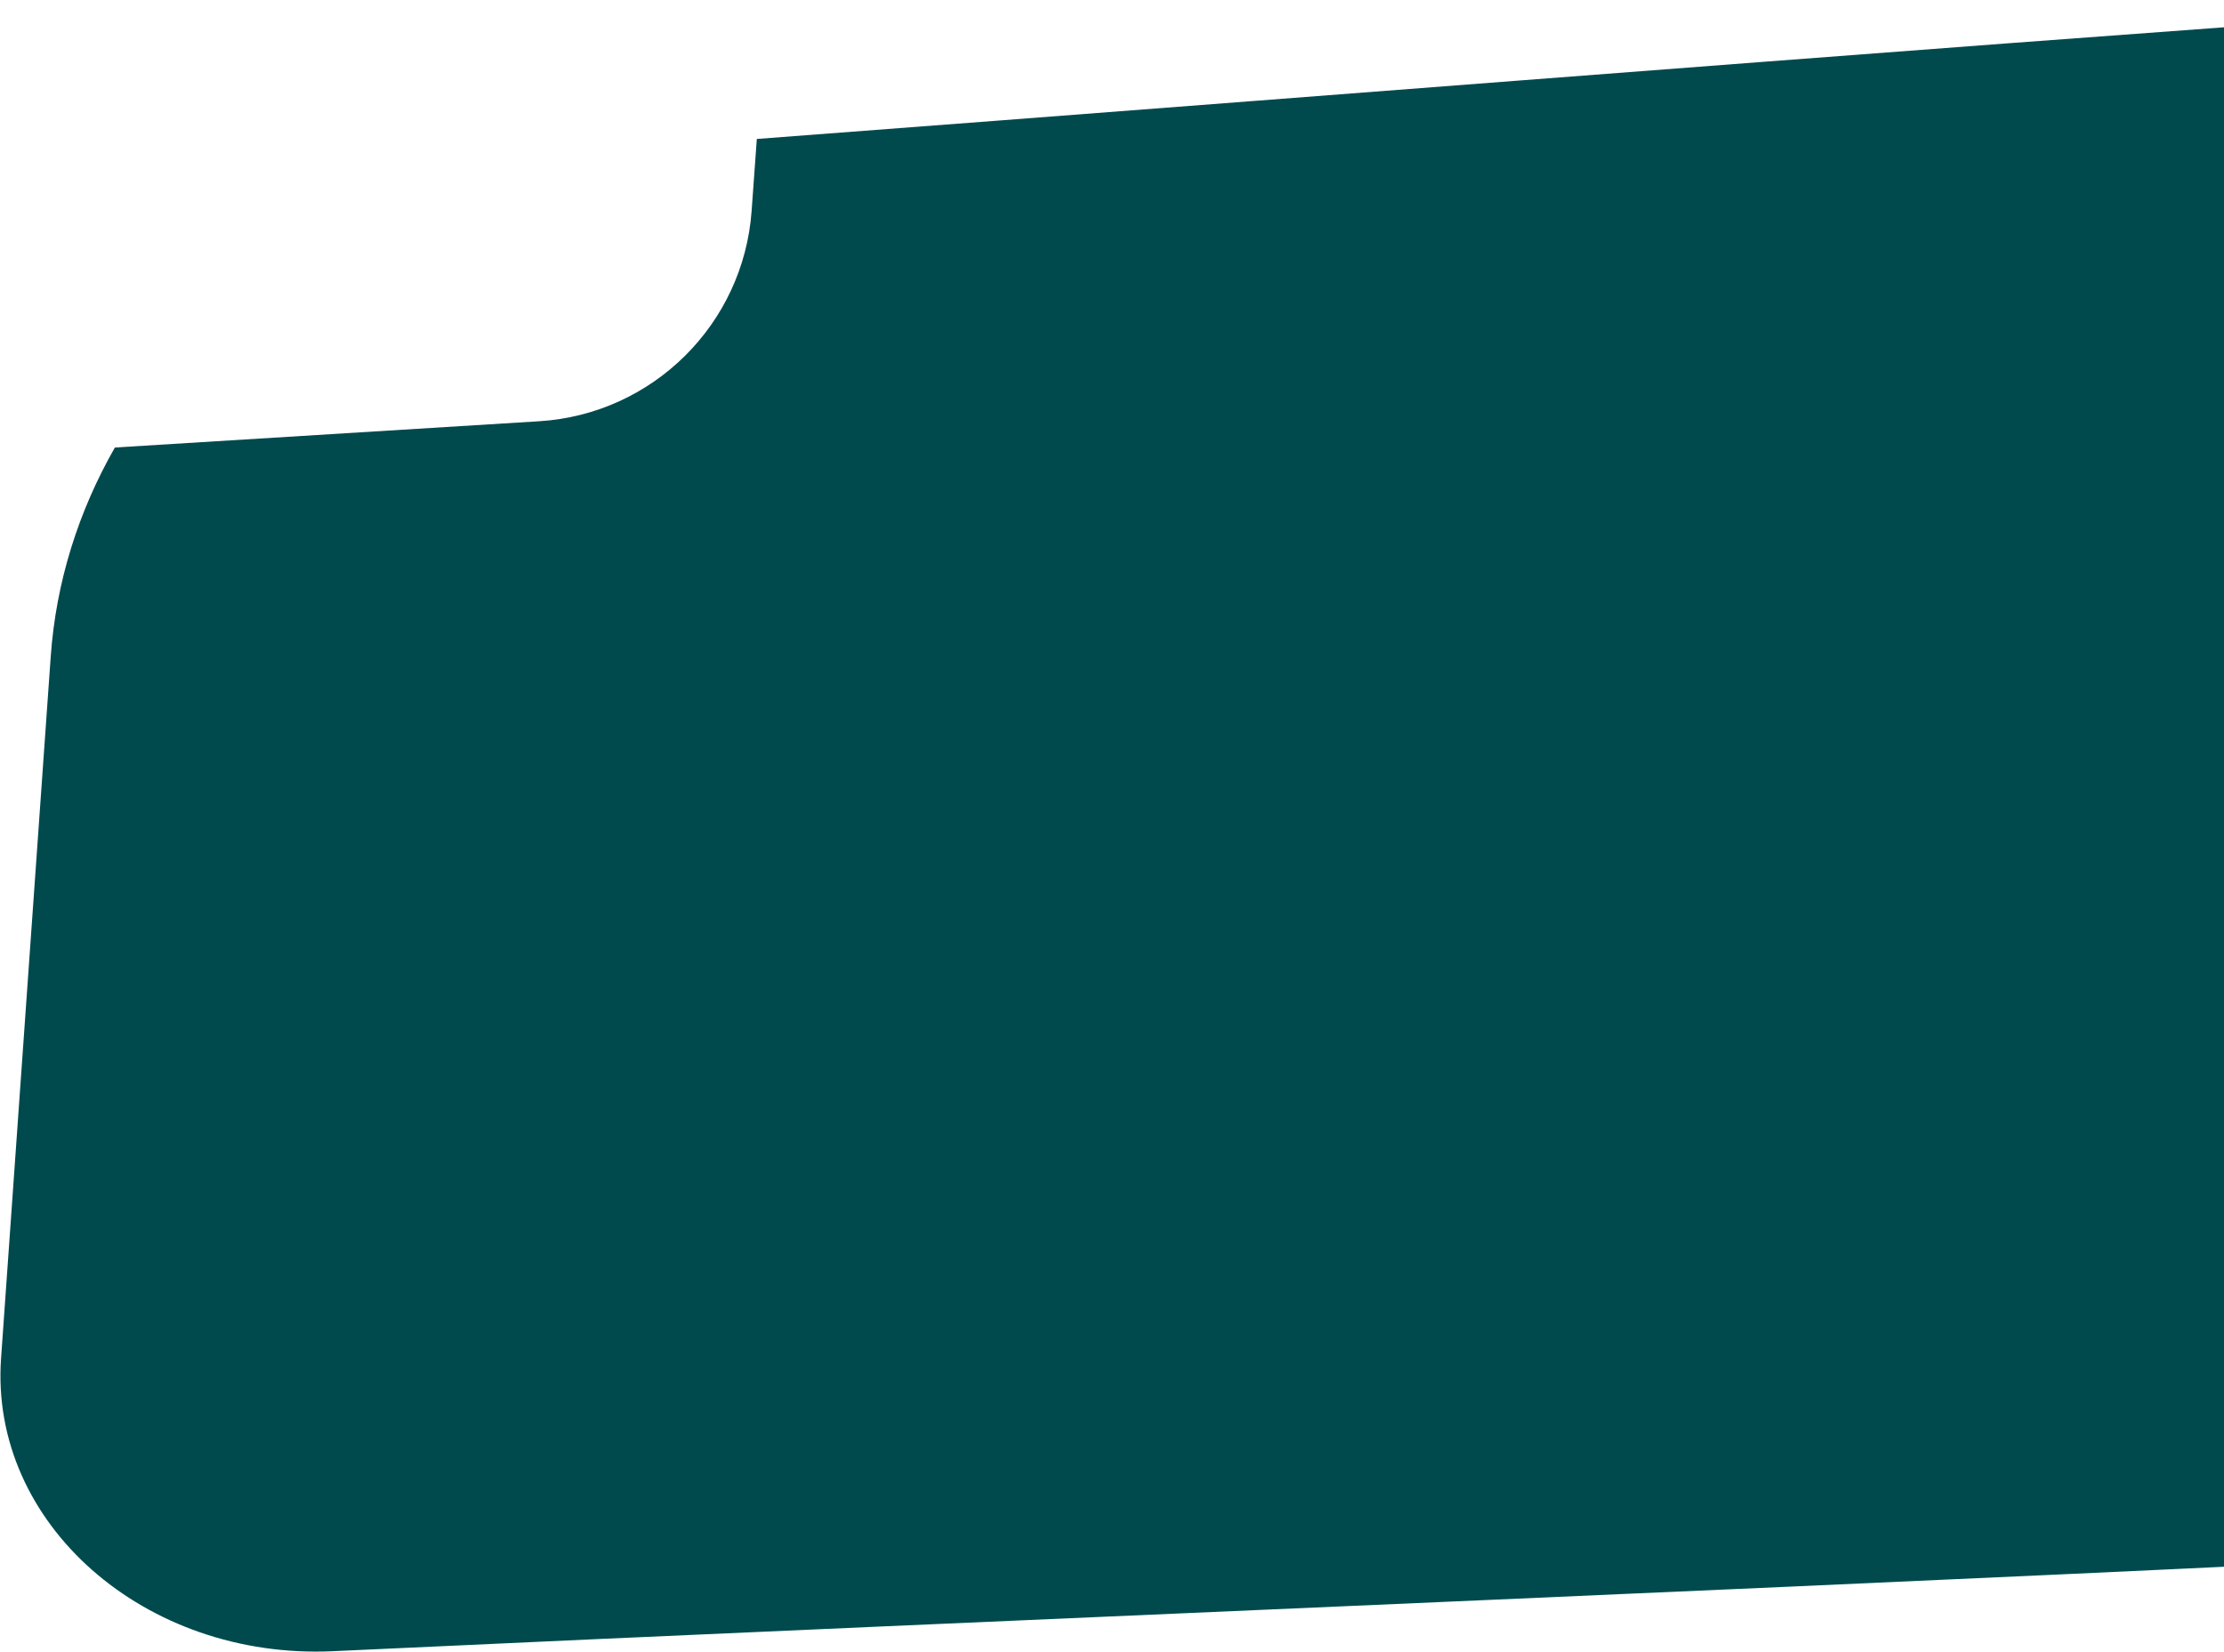
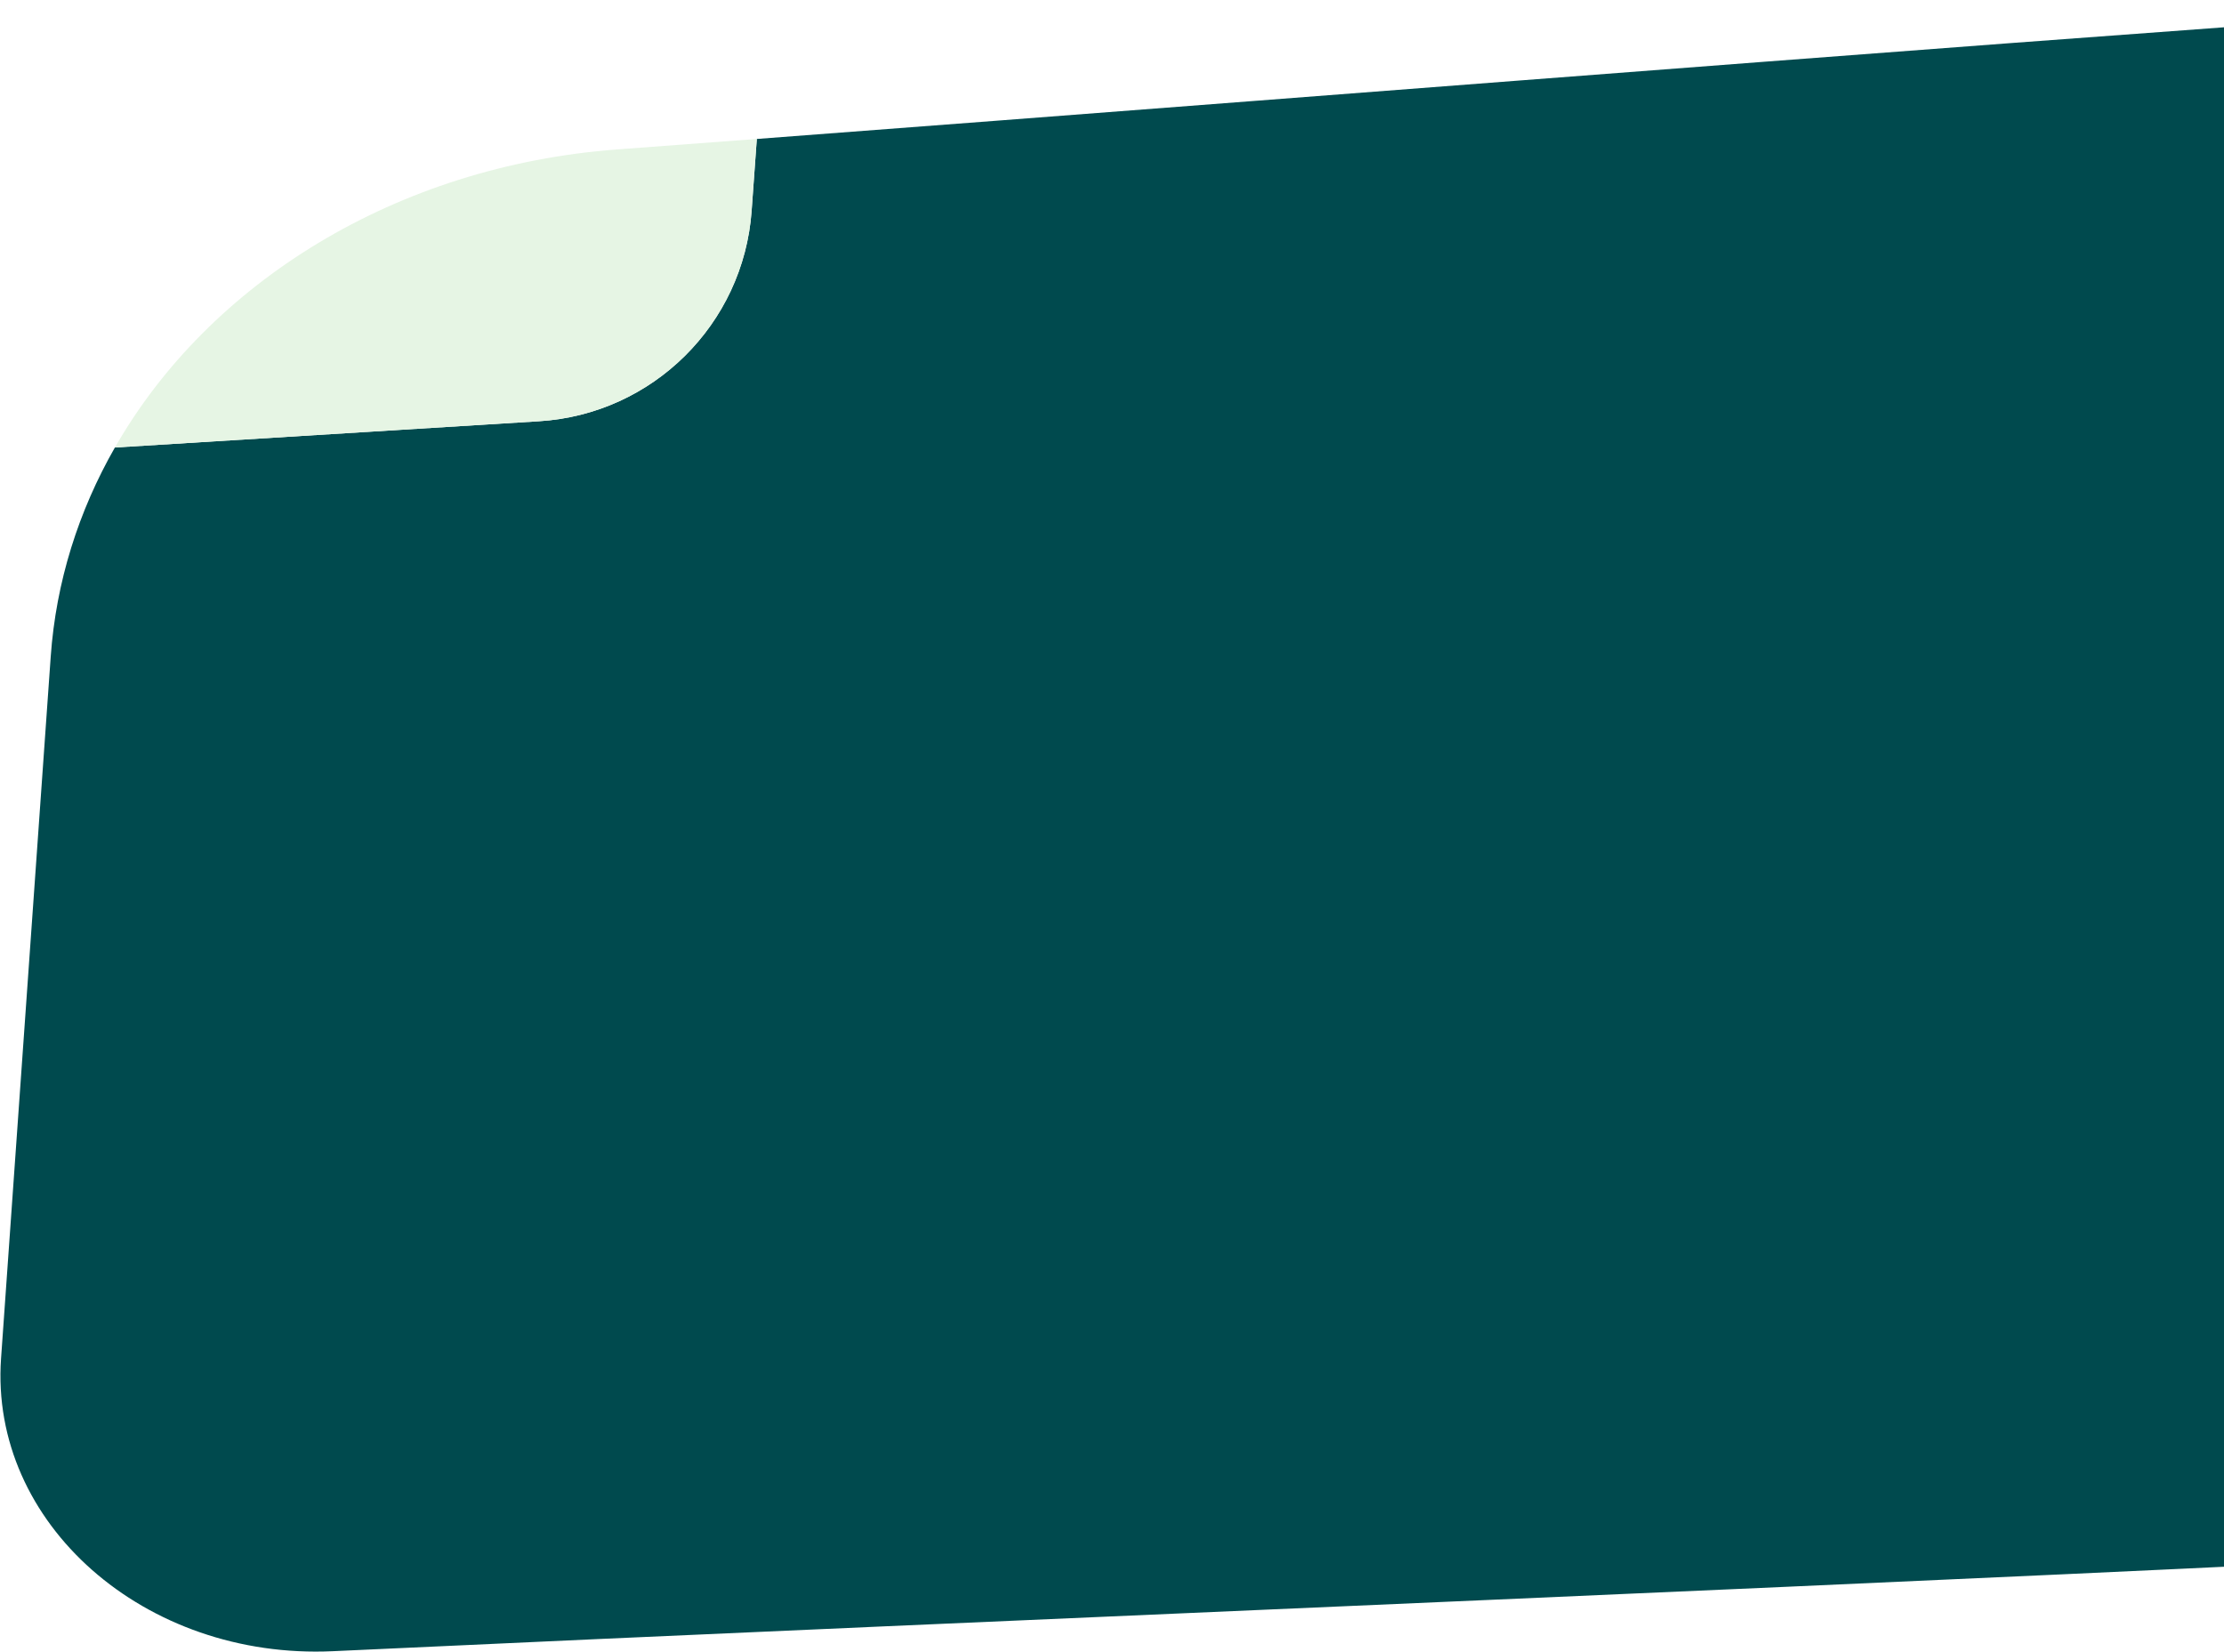
<svg xmlns="http://www.w3.org/2000/svg" width="1663" height="1235" viewBox="0 0 1663 1235" fill="none">
  <path d="M565.91 103.9C564.62 121.82 563.32 139.75 562.03 157.67C555.91 242.51 487.99 309.74 403.1 314.99C297.37 321.54 191.64 328.08 85.91 334.63C58.73 382.16 41.89 435.02 37.93 490.93L0.79 1015.74C-7.93 1138.95 108.1 1241.27 249.05 1234.67C745.46 1211.42 1523.77 1179.91 1873.9 1160.95C1904.7 787.57 1913.85 374.28 1944.64 0.91C1643.5 19.91 1043.27 67.85 565.89 103.91L565.91 103.9Z" fill="#004A4E" />
+   <path d="M562.03 157.67C563.32 139.75 564.62 121.82 565.91 103.9C530.39 106.58 495.54 109.2 461.56 111.73C296.22 124.06 156.34 211.49 85.92 334.63C191.65 328.08 297.38 321.54 403.11 314.99C488 309.73 555.92 242.5 562.04 157.67H562.03Z" fill="#E6F5E4" />
</svg>
